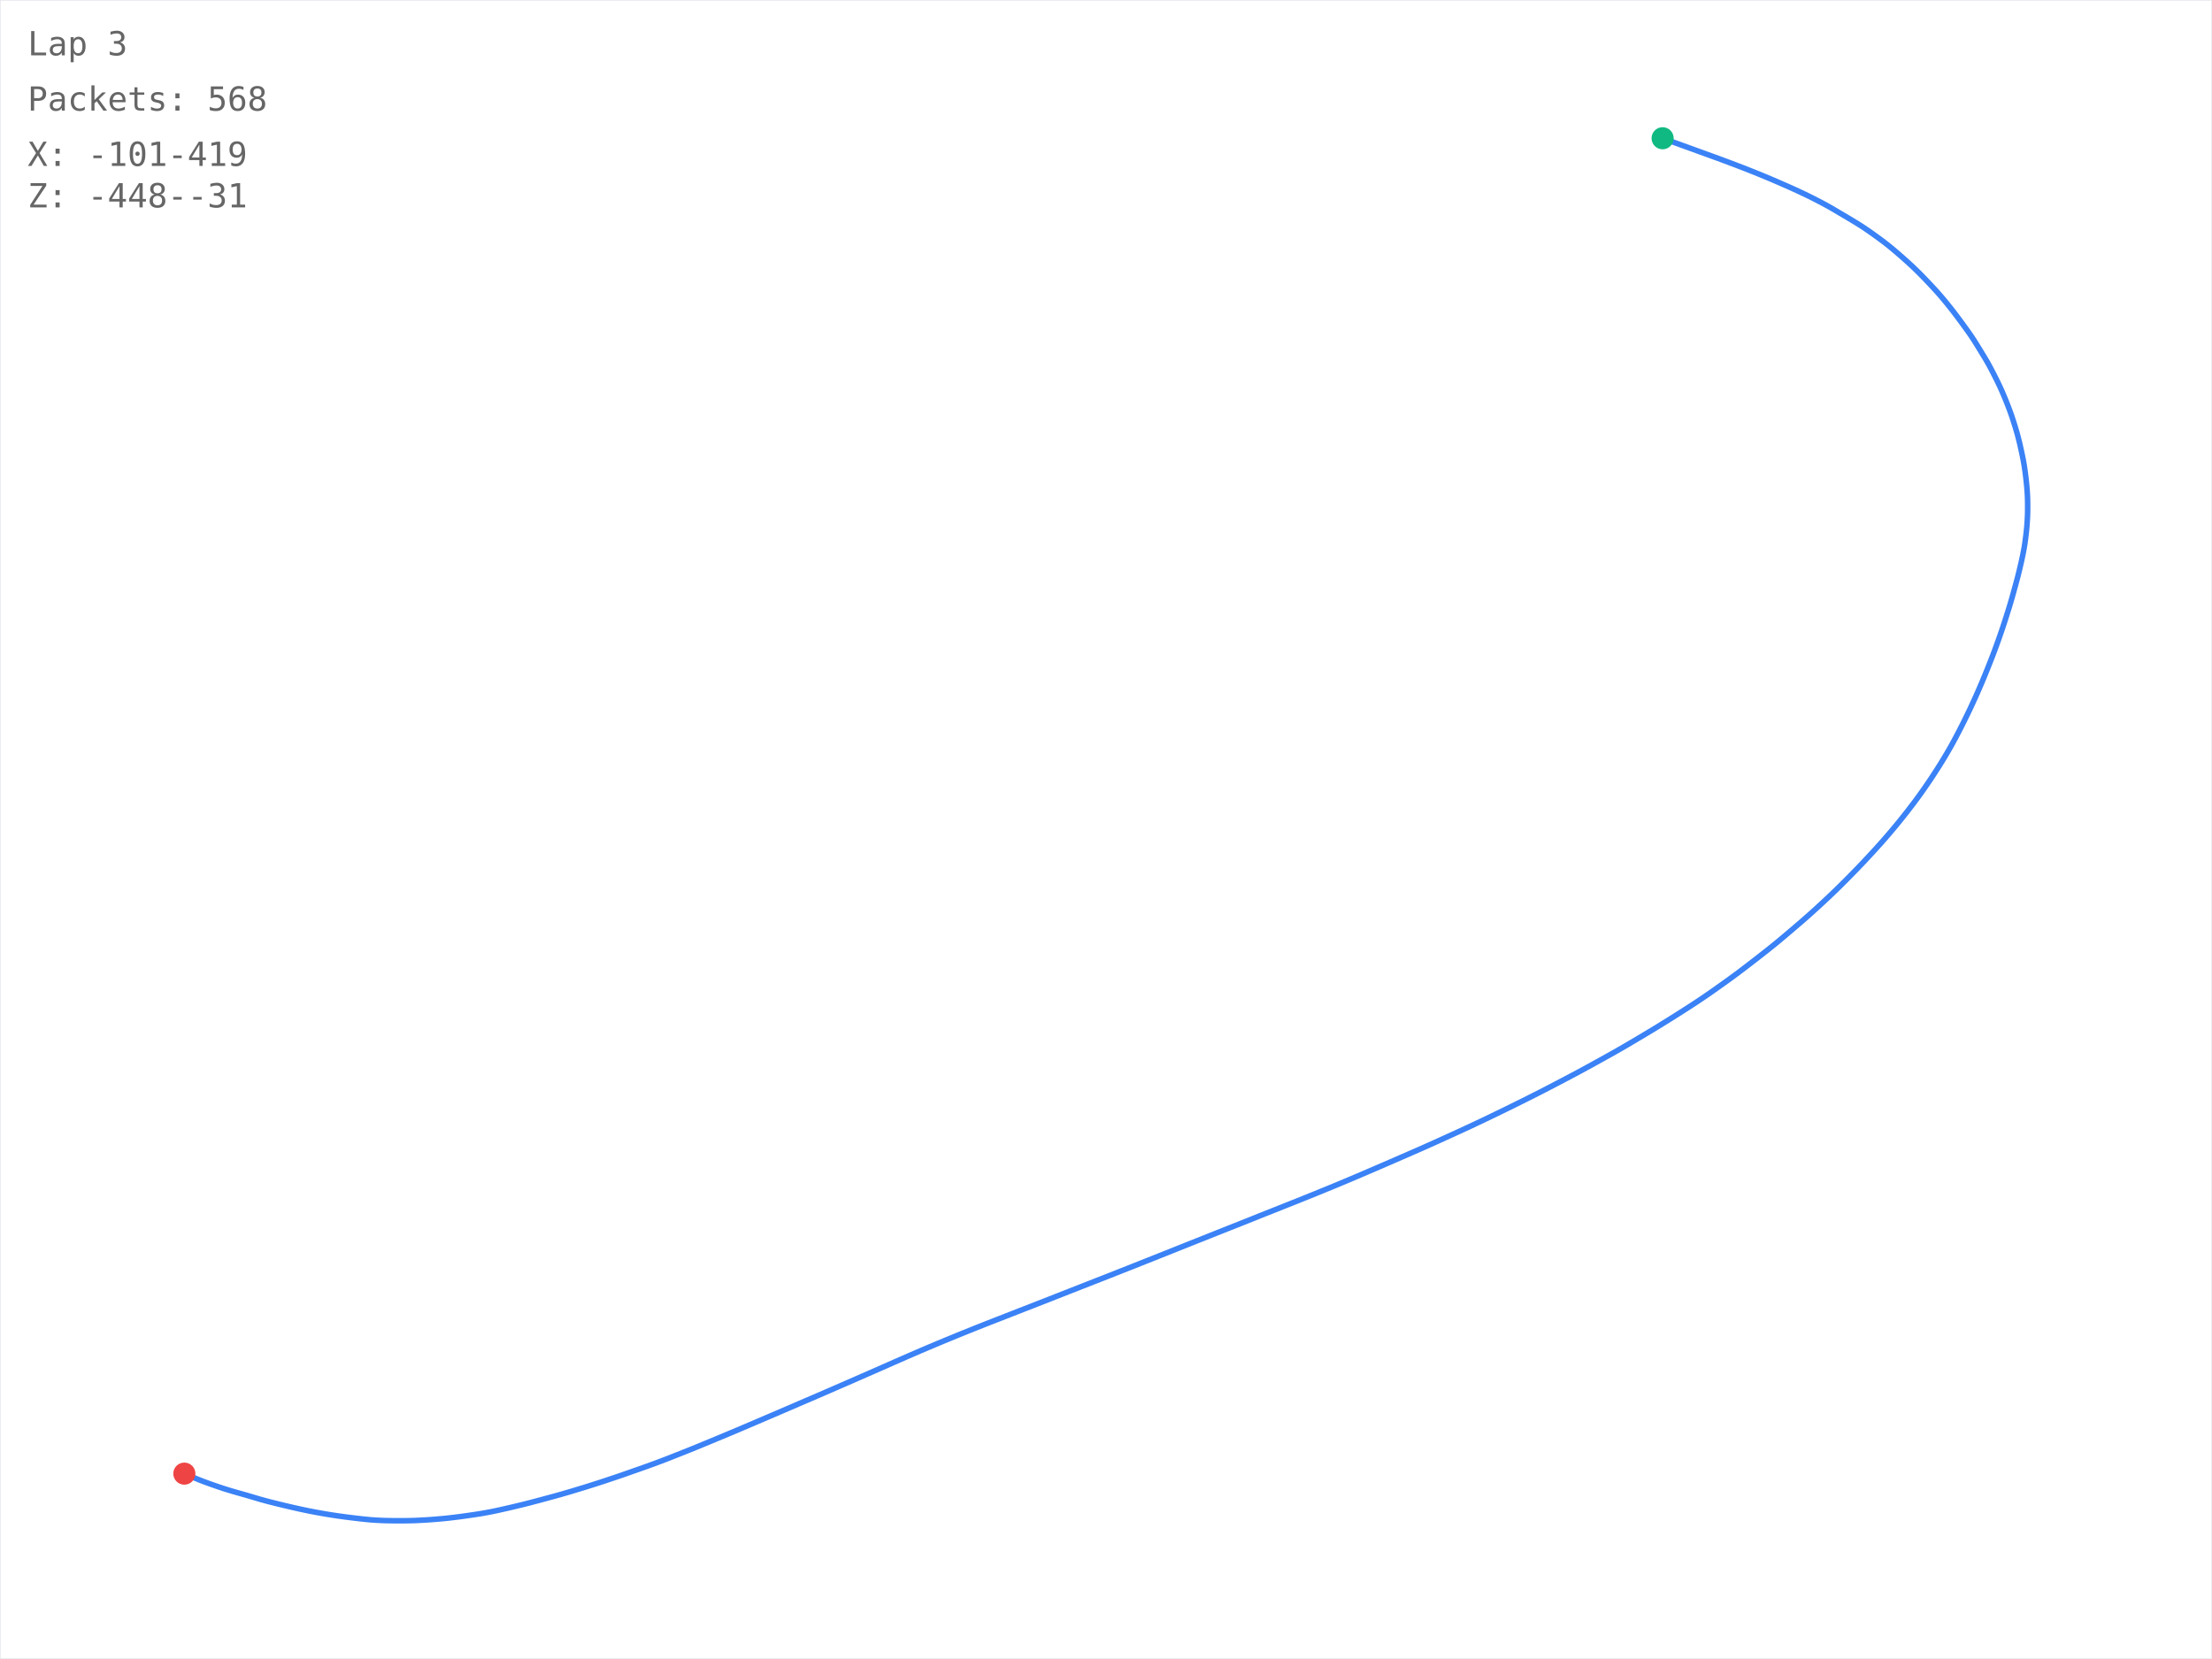
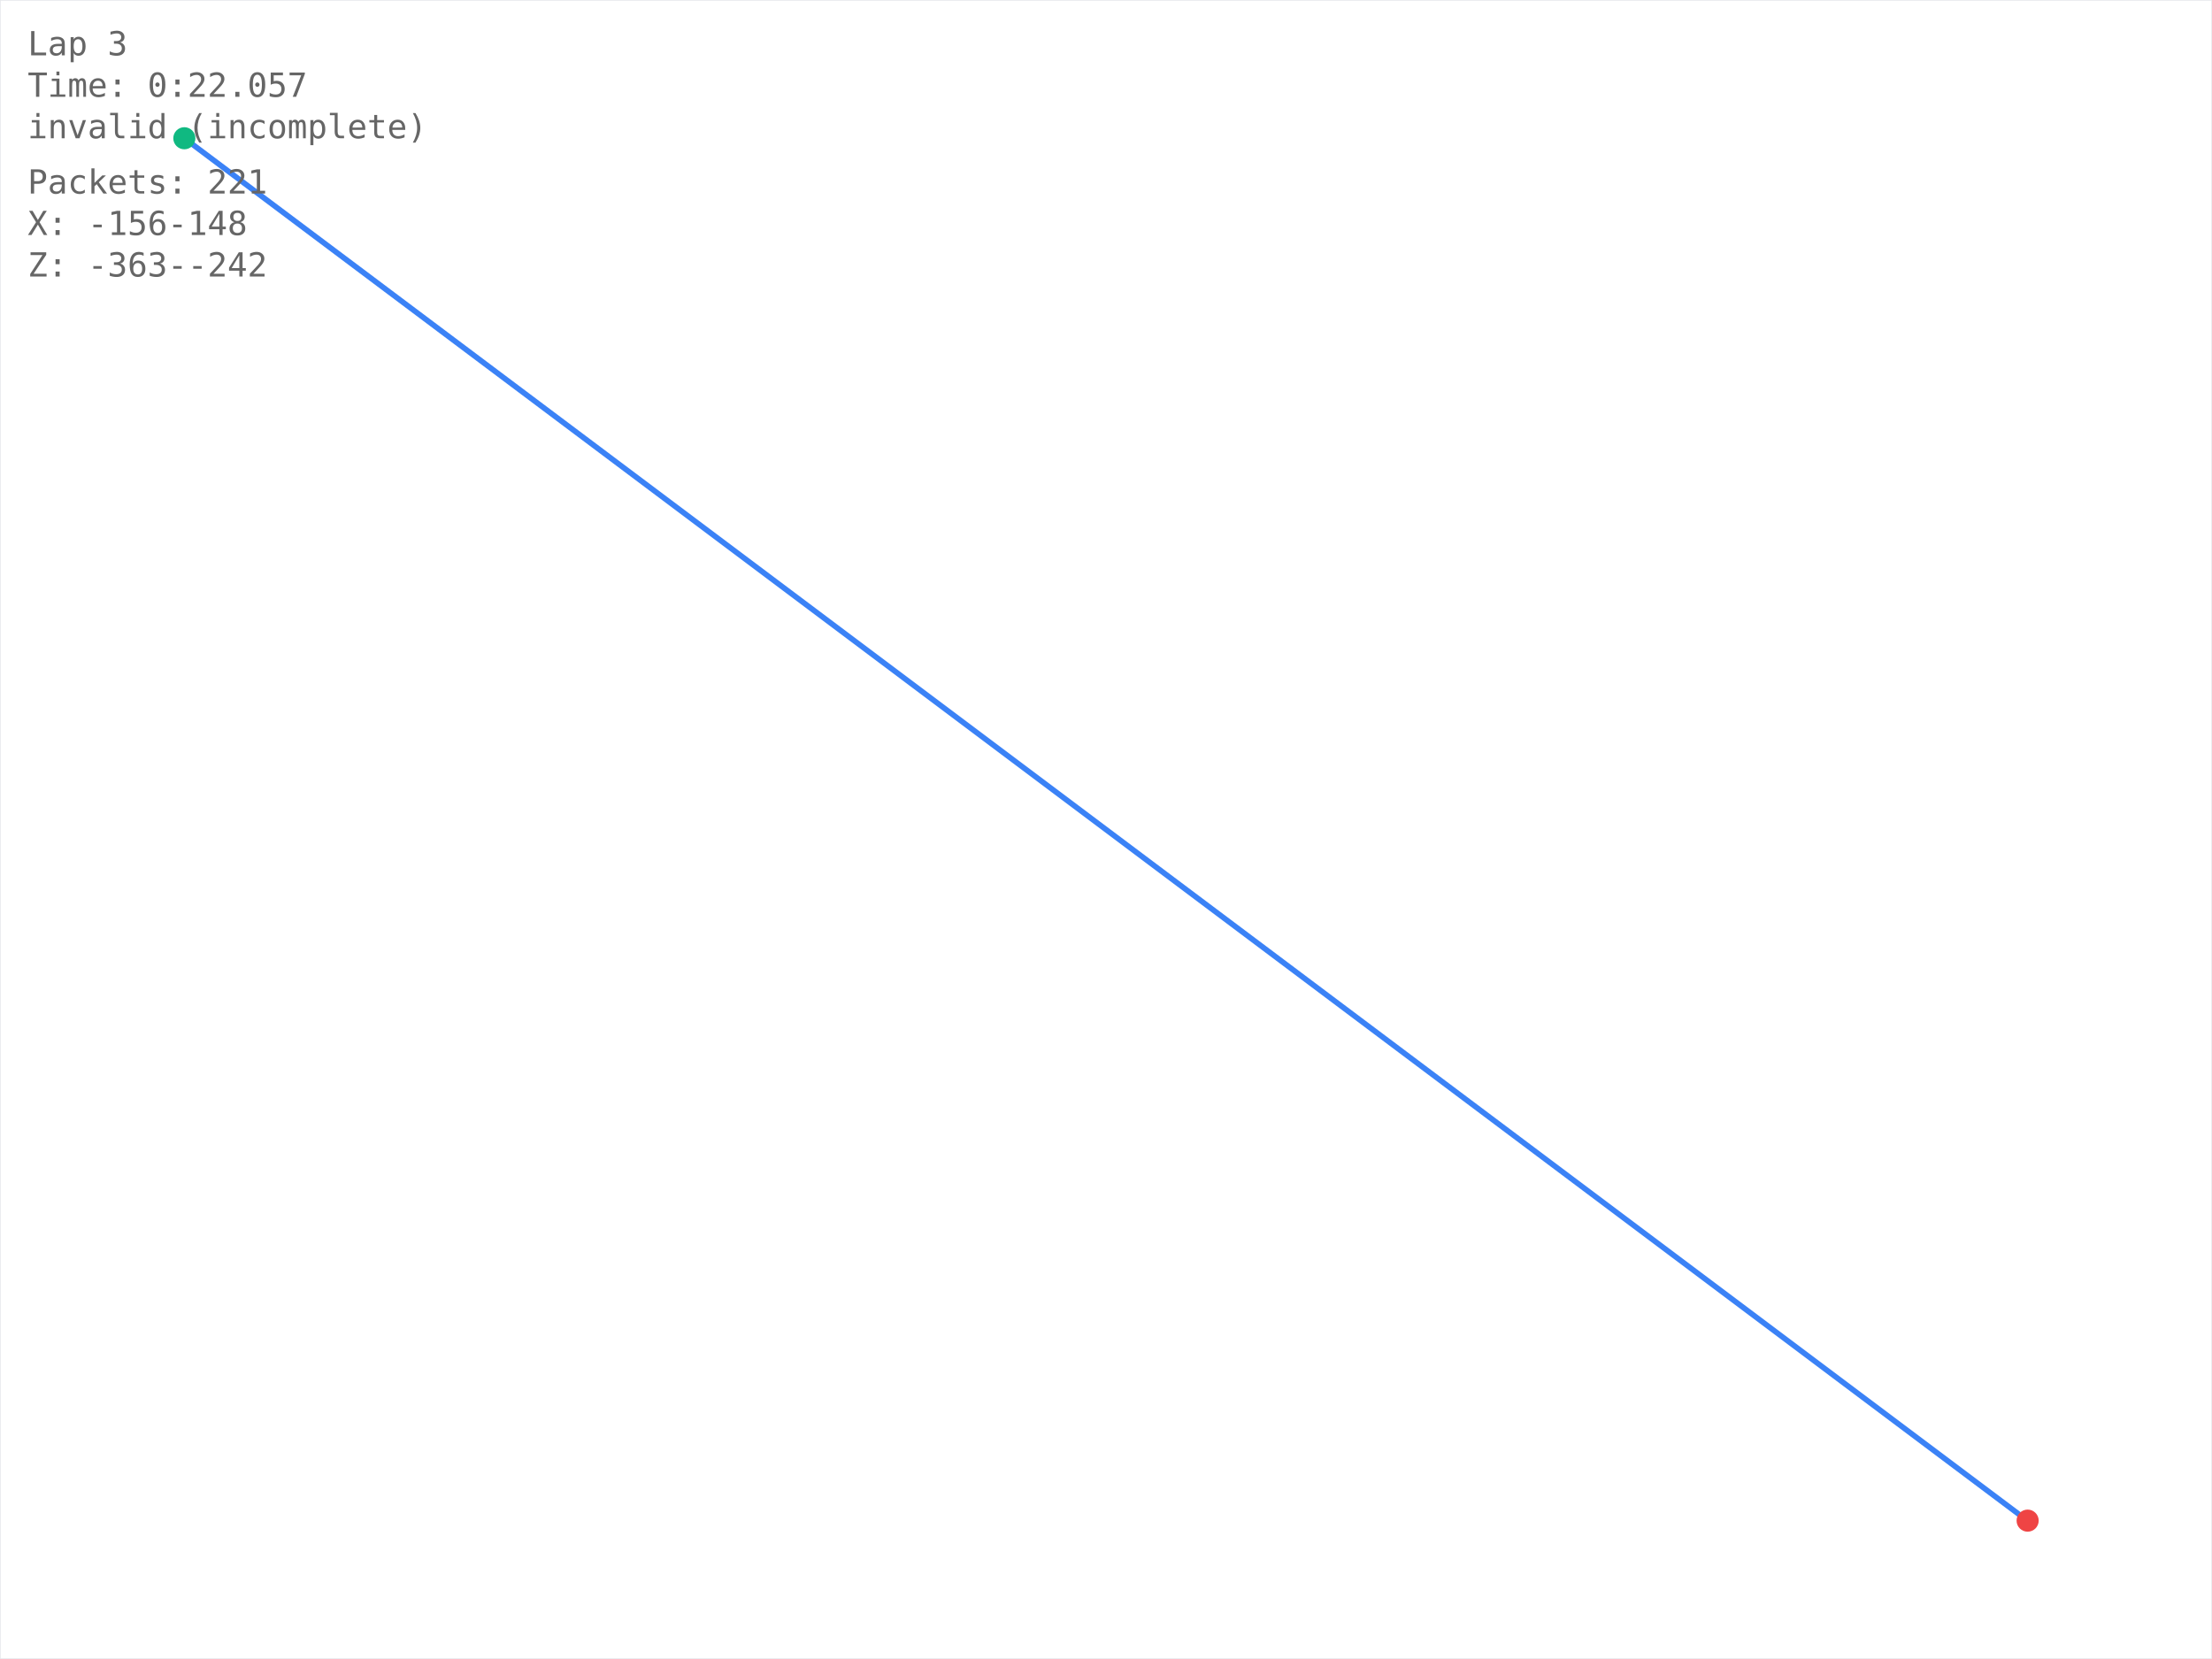
<svg xmlns="http://www.w3.org/2000/svg" width="800" height="600" viewBox="0 0 800 600">
  <defs>
    <style>
      .track-path { fill: none; stroke: #3b82f6; stroke-width: 2; }
      .start-point { fill: #10b981; r: 4; }
      .end-point { fill: #ef4444; r: 4; }
      .grid { stroke: #e5e7eb; stroke-width: 0.5; }
      .label { font-family: monospace; font-size: 12px; fill: #666; }
    </style>
  </defs>
  <line class="grid" x1="0" y1="0" x2="800" y2="0" />
  <line class="grid" x1="0" y1="0" x2="0" y2="600" />
  <line class="grid" x1="800" y1="0" x2="800" y2="600" />
  <line class="grid" x1="0" y1="600" x2="800" y2="600" />
-   <polyline class="track-path" points="601.31,50.00 603.82,50.91 606.15,51.76 608.44,52.59 610.37,53.28 611.40,53.66 612.60,54.09 614.81,54.90 617.01,55.69 619.34,56.54 621.47,57.31 623.07,57.91 625.29,58.73 626.23,59.09 627.95,59.74 628.88,60.10 631.03,60.92 632.99,61.70 634.48,62.29 636.40,63.07 638.30,63.85 640.16,64.63 641.15,65.05 643.12,65.90 644.51,66.51 646.31,67.29 647.27,67.72 648.63,68.33 650.78,69.32 652.10,69.94 653.93,70.82 655.22,71.46 656.00,71.85 657.79,72.77 659.06,73.44 660.70,74.32 662.43,75.30 664.01,76.23 665.23,76.95 666.81,77.88 668.50,78.88 669.70,79.60 671.23,80.52 672.83,81.52 673.51,81.96 674.63,82.70 676.07,83.69 676.84,84.23 678.25,85.24 679.76,86.34 680.40,86.82 680.83,87.13 681.88,87.94 682.93,88.76 683.85,89.51 684.86,90.35 685.56,90.94 686.85,92.05 688.12,93.16 688.80,93.77 689.77,94.63 690.43,95.24 691.66,96.37 692.85,97.51 693.49,98.14 694.38,99.02 695.00,99.65 696.14,100.82 697.37,102.11 697.89,102.67 698.76,103.60 699.97,104.90 701.07,106.12 701.89,107.07 702.94,108.31 704.04,109.65 704.82,110.62 705.83,111.88 706.82,113.16 707.86,114.54 708.59,115.52 709.53,116.79 710.53,118.16 711.16,119.04 712.06,120.30 713.01,121.67 713.86,122.96 714.50,123.97 715.37,125.38 716.18,126.69 716.79,127.71 717.23,128.41 717.66,129.12 718.44,130.43 719.19,131.75 719.58,132.47 720.13,133.50 720.83,134.85 721.57,136.31 721.94,137.04 722.25,137.66 722.91,139.02 723.45,140.18 724.07,141.56 724.39,142.30 724.97,143.68 725.54,145.07 725.96,146.14 726.50,147.53 726.78,148.28 727.33,149.78 727.66,150.74 727.91,151.50 728.36,152.89 728.83,154.40 729.24,155.79 729.46,156.55 729.84,157.95 730.20,159.36 730.39,160.11 730.56,160.86 730.78,161.83 731.11,163.35 731.41,164.76 731.72,166.30 731.92,167.41 732.16,168.86 732.37,170.33 732.48,171.12 732.66,172.59 732.79,173.72 732.88,174.51 733.02,175.99 733.15,177.58 733.24,179.06 733.29,180.20 733.32,181.70 733.33,183.30 733.32,184.79 733.30,185.94 733.23,187.55 733.19,188.24 733.14,189.05 733.03,190.54 732.87,192.16 732.74,193.33 732.55,194.84 732.35,196.36 732.09,197.99 731.81,199.51 731.58,200.68 731.26,202.19 730.90,203.83 730.62,205.00 730.26,206.53 729.88,208.07 729.45,209.73 729.25,210.45 728.80,212.11 728.47,213.30 728.28,214.02 727.81,215.69 727.61,216.41 727.11,218.10 726.64,219.68 726.26,220.89 725.99,221.74 725.50,223.31 724.95,225.02 724.55,226.23 724.31,226.97 723.73,228.67 723.18,230.26 722.62,231.85 721.99,233.58 721.54,234.81 721.27,235.55 720.62,237.26 720.33,238.01 719.70,239.61 719.21,240.84 718.52,242.57 717.86,244.18 717.35,245.43 716.67,247.05 715.92,248.79 715.38,250.04 714.61,251.78 714.27,252.53 713.53,254.15 713.13,255.02 712.37,256.64 711.59,258.27 710.98,259.52 710.12,261.27 709.30,262.89 708.47,264.51 707.82,265.75 707.36,266.63 706.23,268.73 705.55,269.96 704.62,271.57 703.90,272.81 702.94,274.42 701.89,276.13 701.12,277.35 700.11,278.93 699.56,279.78 698.53,281.36 697.48,282.92 696.40,284.49 696.07,284.97 695.57,285.69 694.37,287.37 693.25,288.91 692.11,290.45 691.21,291.62 689.95,293.27 688.78,294.76 687.50,296.36 686.57,297.51 685.34,299.00 684.28,300.27 683.02,301.75 681.95,302.99 680.47,304.68 679.06,306.25 678.06,307.36 676.63,308.91 675.50,310.13 674.36,311.35 673.63,312.13 672.15,313.67 671.41,314.44 670.24,315.64 669.07,316.84 668.31,317.61 666.81,319.12 665.72,320.20 664.95,320.96 663.73,322.15 662.95,322.90 661.37,324.40 660.47,325.25 659.33,326.31 657.73,327.79 655.99,329.37 655.18,330.11 654.83,330.42 653.07,331.98 651.40,333.44 650.19,334.47 648.50,335.92 646.81,337.36 645.48,338.49 644.13,339.62 642.42,341.04 641.05,342.15 639.16,343.66 637.90,344.65 636.11,346.05 634.70,347.15 632.91,348.53 631.62,349.52 629.67,351.01 627.85,352.37 626.54,353.34 624.68,354.69 623.20,355.75 621.31,357.09 619.83,358.14 618.34,359.18 616.29,360.59 614.77,361.62 612.83,362.90 611.85,363.54 610.43,364.46 609.29,365.19 607.28,366.47 605.84,367.38 603.83,368.65 603.25,369.01 601.21,370.27 599.75,371.17 597.71,372.42 595.50,373.74 594.02,374.63 592.38,375.60 591.34,376.22 590.14,376.92 588.66,377.80 586.42,379.10 584.76,380.05 582.64,381.25 580.82,382.26 579.30,383.11 576.99,384.38 575.92,384.98 574.38,385.82 572.07,387.08 570.52,387.91 568.18,389.16 566.47,390.06 564.28,391.21 562.71,392.03 560.35,393.26 558.60,394.17 556.84,395.07 554.45,396.28 552.69,397.17 550.75,398.14 548.33,399.34 546.39,400.30 544.59,401.18 543.29,401.81 541.32,402.77 539.51,403.64 537.55,404.59 536.40,405.14 534.42,406.07 531.94,407.24 529.95,408.16 527.96,409.08 526.12,409.92 524.10,410.84 522.09,411.76 520.08,412.67 518.74,413.28 516.21,414.41 514.35,415.24 513.00,415.83 511.13,416.65 509.26,417.47 506.70,418.58 504.64,419.48 502.75,420.30 500.19,421.41 499.68,421.63 496.92,422.82 495.03,423.63 492.97,424.52 490.38,425.62 488.48,426.43 486.41,427.30 485.04,427.87 483.16,428.66 481.80,429.22 479.74,430.06 479.06,430.34 477.17,431.11 475.80,431.67 473.92,432.43 471.16,433.54 469.07,434.38 467.16,435.14 465.06,435.97 463.15,436.74 461.05,437.57 459.82,438.06 457.71,438.89 455.61,439.73 453.50,440.58 450.84,441.64 448.70,442.49 446.56,443.34 444.60,444.11 441.74,445.25 439.59,446.10 437.62,446.89 435.48,447.74 433.31,448.60 430.60,449.68 429.88,449.97 428.42,450.55 426.44,451.34 423.54,452.50 421.55,453.29 419.36,454.16 417.36,454.96 414.61,456.05 412.39,456.93 410.18,457.81 407.95,458.69 405.71,459.57 403.47,460.46 401.97,461.05 400.47,461.64 398.23,462.52 396.17,463.32 393.92,464.21 391.66,465.09 389.40,465.98 387.14,466.86 384.15,468.04 381.89,468.92 379.64,469.81 377.39,470.69 375.14,471.57 372.88,472.45 370.61,473.33 368.54,474.14 365.71,475.25 363.45,476.13 361.38,476.94 359.11,477.82 357.04,478.63 355.53,479.23 353.27,480.12 351.95,480.65 349.69,481.56 348.18,482.17 346.10,483.01 344.61,483.63 342.36,484.55 340.10,485.49 339.35,485.80 336.35,487.07 335.59,487.38 333.13,488.43 330.86,489.41 328.38,490.48 325.90,491.57 323.43,492.65 321.15,493.66 318.85,494.67 316.38,495.76 314.09,496.76 311.80,497.76 308.74,499.11 306.25,500.19 303.96,501.19 302.25,501.93 300.73,502.60 298.25,503.67 295.96,504.66 293.49,505.73 291.19,506.71 288.70,507.78 287.74,508.20 285.25,509.27 282.96,510.25 280.48,511.32 278.18,512.30 275.69,513.37 273.40,514.35 271.10,515.33 269.56,515.99 267.07,517.05 266.31,517.37 263.81,518.42 261.35,519.45 258.89,520.47 256.44,521.49 254.95,522.10 251.79,523.40 249.58,524.30 247.37,525.18 245.17,526.05 244.26,526.41 241.40,527.54 240.69,527.82 238.56,528.62 235.93,529.60 235.23,529.85 233.15,530.60 230.88,531.40 228.80,532.13 227.24,532.68 225.17,533.40 223.13,534.10 221.09,534.78 219.06,535.46 217.05,536.12 215.06,536.76 213.08,537.39 211.28,537.95 208.51,538.79 206.57,539.38 204.65,539.94 202.58,540.54 200.53,541.11 198.65,541.62 196.62,542.17 195.21,542.55 193.35,543.04 191.96,543.41 190.12,543.88 188.91,544.18 187.11,544.61 186.51,544.76 184.72,545.18 182.80,545.62 181.03,546.02 179.85,546.28 178.09,546.65 176.32,546.99 173.97,547.41 172.22,547.68 171.64,547.77 169.43,548.09 167.66,548.34 166.05,548.56 164.29,548.78 161.94,549.05 160.18,549.23 158.57,549.37 157.41,549.47 155.67,549.60 153.93,549.72 152.05,549.82 150.19,549.91 149.61,549.93 147.75,549.97 146.04,550.00 143.62,550.00 143.05,550.00 140.94,549.97 140.38,549.96 139.38,549.94 137.69,549.88 136.00,549.79 134.46,549.69 132.20,549.48 130.52,549.30 128.97,549.12 126.72,548.85 126.72,548.85 125.19,548.66 123.49,548.43 121.94,548.21 120.80,548.04 119.10,547.78 117.54,547.52 115.82,547.22 114.11,546.91 111.84,546.47 110.28,546.15 108.57,545.79 106.73,545.38 105.03,544.99 103.19,544.56 102.62,544.42 100.34,543.87 99.77,543.73 98.05,543.30 96.36,542.86 94.13,542.25 92.51,541.77 90.90,541.29 89.17,540.78 87.44,540.29 85.85,539.84 84.66,539.50 83.49,539.16 81.84,538.65 80.71,538.30 78.98,537.72 77.40,537.17 75.68,536.57 74.23,536.04 73.63,535.82 72.21,535.27 71.15,534.84 69.75,534.25 68.14,533.58 67.23,533.19 66.67,532.96 66.67,532.96" />
-   <circle class="start-point" cx="601.31" cy="50.00" />
-   <circle class="end-point" cx="66.67" cy="532.96" />
+   <polyline class="track-path" points="66.67,50.00 733.28,550.00 733.28,550.00 733.28,550.00 733.28,550.00 733.28,549.99 733.29,549.99 733.30,549.98 733.30,549.98 733.30,549.98 733.30,549.98 733.30,549.98 733.30,549.98 733.30,549.98 733.30,549.98 733.30,549.98 733.30,549.98 733.30,549.97 733.31,549.96 733.32,549.95 733.33,549.94 733.33,549.95 733.33,549.95 733.32,549.97 733.31,549.97 733.31,549.97 733.31,549.97 733.31,549.97 733.32,549.96 733.32,549.96 733.32,549.96 733.32,549.96 733.32,549.96 733.32,549.96 733.32,549.96 733.32,549.96 733.32,549.96 733.32,549.96 733.32,549.96 733.32,549.96 733.32,549.96 733.32,549.96 733.32,549.96 733.32,549.96 733.32,549.96 733.32,549.96 733.32,549.96 733.32,549.96 733.32,549.96 733.32,549.96 733.32,549.96 733.32,549.96 733.32,549.96 733.32,549.96 733.32,549.96 733.32,549.96 733.32,549.96 733.32,549.96 733.32,549.96 733.32,549.96 733.32,549.96 733.32,549.96 733.32,549.96 733.32,549.96 733.32,549.96 733.32,549.96 733.32,549.96 733.32,549.96 733.32,549.96 733.32,549.96 733.32,549.96 733.32,549.96 733.32,549.96 733.32,549.96 733.32,549.96 733.32,549.96 733.32,549.96 733.32,549.96 733.32,549.96 733.32,549.96 733.32,549.96 733.32,549.96 733.32,549.96 733.32,549.96 733.32,549.96 733.32,549.96 733.32,549.96 733.32,549.96 733.32,549.96 733.32,549.96 733.32,549.96 733.32,549.96 733.32,549.96 733.32,549.96 733.32,549.96 733.32,549.96 733.32,549.96 733.32,549.96 733.32,549.96 733.32,549.96 733.32,549.96 733.32,549.96 733.32,549.96 733.32,549.96 733.32,549.96 733.32,549.96 733.32,549.96 733.32,549.96 733.32,549.96 733.32,549.96 733.32,549.96 733.32,549.96 733.32,549.96 733.32,549.96 733.32,549.96 733.32,549.96 733.32,549.96 733.32,549.96 733.32,549.96 733.32,549.96 733.32,549.96 733.32,549.96 733.32,549.96 733.32,549.96 733.32,549.96 733.32,549.96 733.32,549.96 733.32,549.96 733.32,549.96 733.32,549.96 733.32,549.96 733.32,549.96 733.32,549.96 733.32,549.96 733.32,549.96 733.32,549.96 733.32,549.96 733.32,549.96 733.32,549.96 733.32,549.96 733.32,549.96 733.32,549.96 733.32,549.96 733.32,549.96 733.32,549.96 733.32,549.96 733.32,549.96 733.32,549.96 733.32,549.96 733.32,549.96 733.32,549.96 733.32,549.96 733.32,549.96 733.32,549.96 733.32,549.96 733.32,549.96 733.32,549.96 733.32,549.96 733.32,549.96 733.32,549.96 733.32,549.96 733.32,549.96 733.32,549.96 733.32,549.96 733.32,549.96 733.32,549.96 733.32,549.96 733.32,549.96 733.32,549.96 733.32,549.96 733.32,549.96 733.32,549.96 733.32,549.96 733.32,549.96 733.32,549.96 733.32,549.96 733.32,549.96 733.32,549.96 733.32,549.96 733.32,549.96 733.32,549.96 733.32,549.96 733.32,549.96 733.32,549.96 733.32,549.96 733.32,549.96 733.32,549.96 733.32,549.96 733.32,549.96 733.32,549.96 733.32,549.96 733.32,549.96 733.32,549.96 733.32,549.96 733.32,549.96 733.32,549.96 733.32,549.96 733.32,549.96 733.32,549.96 733.32,549.96 733.32,549.96 733.32,549.96 733.32,549.96 733.32,549.96 733.32,549.96 733.32,549.96 733.32,549.96 733.32,549.96 733.32,549.96 733.32,549.96 733.32,549.96 733.32,549.96 733.32,549.96 733.32,549.96 733.32,549.96 733.32,549.96 733.32,549.96 733.32,549.96 733.32,549.96 733.32,549.96 733.32,549.96" />
+   <circle class="start-point" cx="66.67" cy="50.00" />
+   <circle class="end-point" cx="733.32" cy="549.96" />
  <text class="label" x="10" y="20">Lap 3</text>
-   <text class="label" x="10" y="40">Packets: 568</text>
-   <text class="label" x="10" y="60" font-size="10">X: -101-419</text>
-   <text class="label" x="10" y="75" font-size="10">Z: -448--31</text>
+   <text class="label" x="10" y="35">Time: 0:22.057</text>
+   <text class="label" x="10" y="50" fill="#ef4444">invalid (incomplete)</text>
+   <text class="label" x="10" y="70">Packets: 221</text>
+   <text class="label" x="10" y="85" font-size="10">X: -156-148</text>
+   <text class="label" x="10" y="100" font-size="10">Z: -363--242</text>
</svg>
